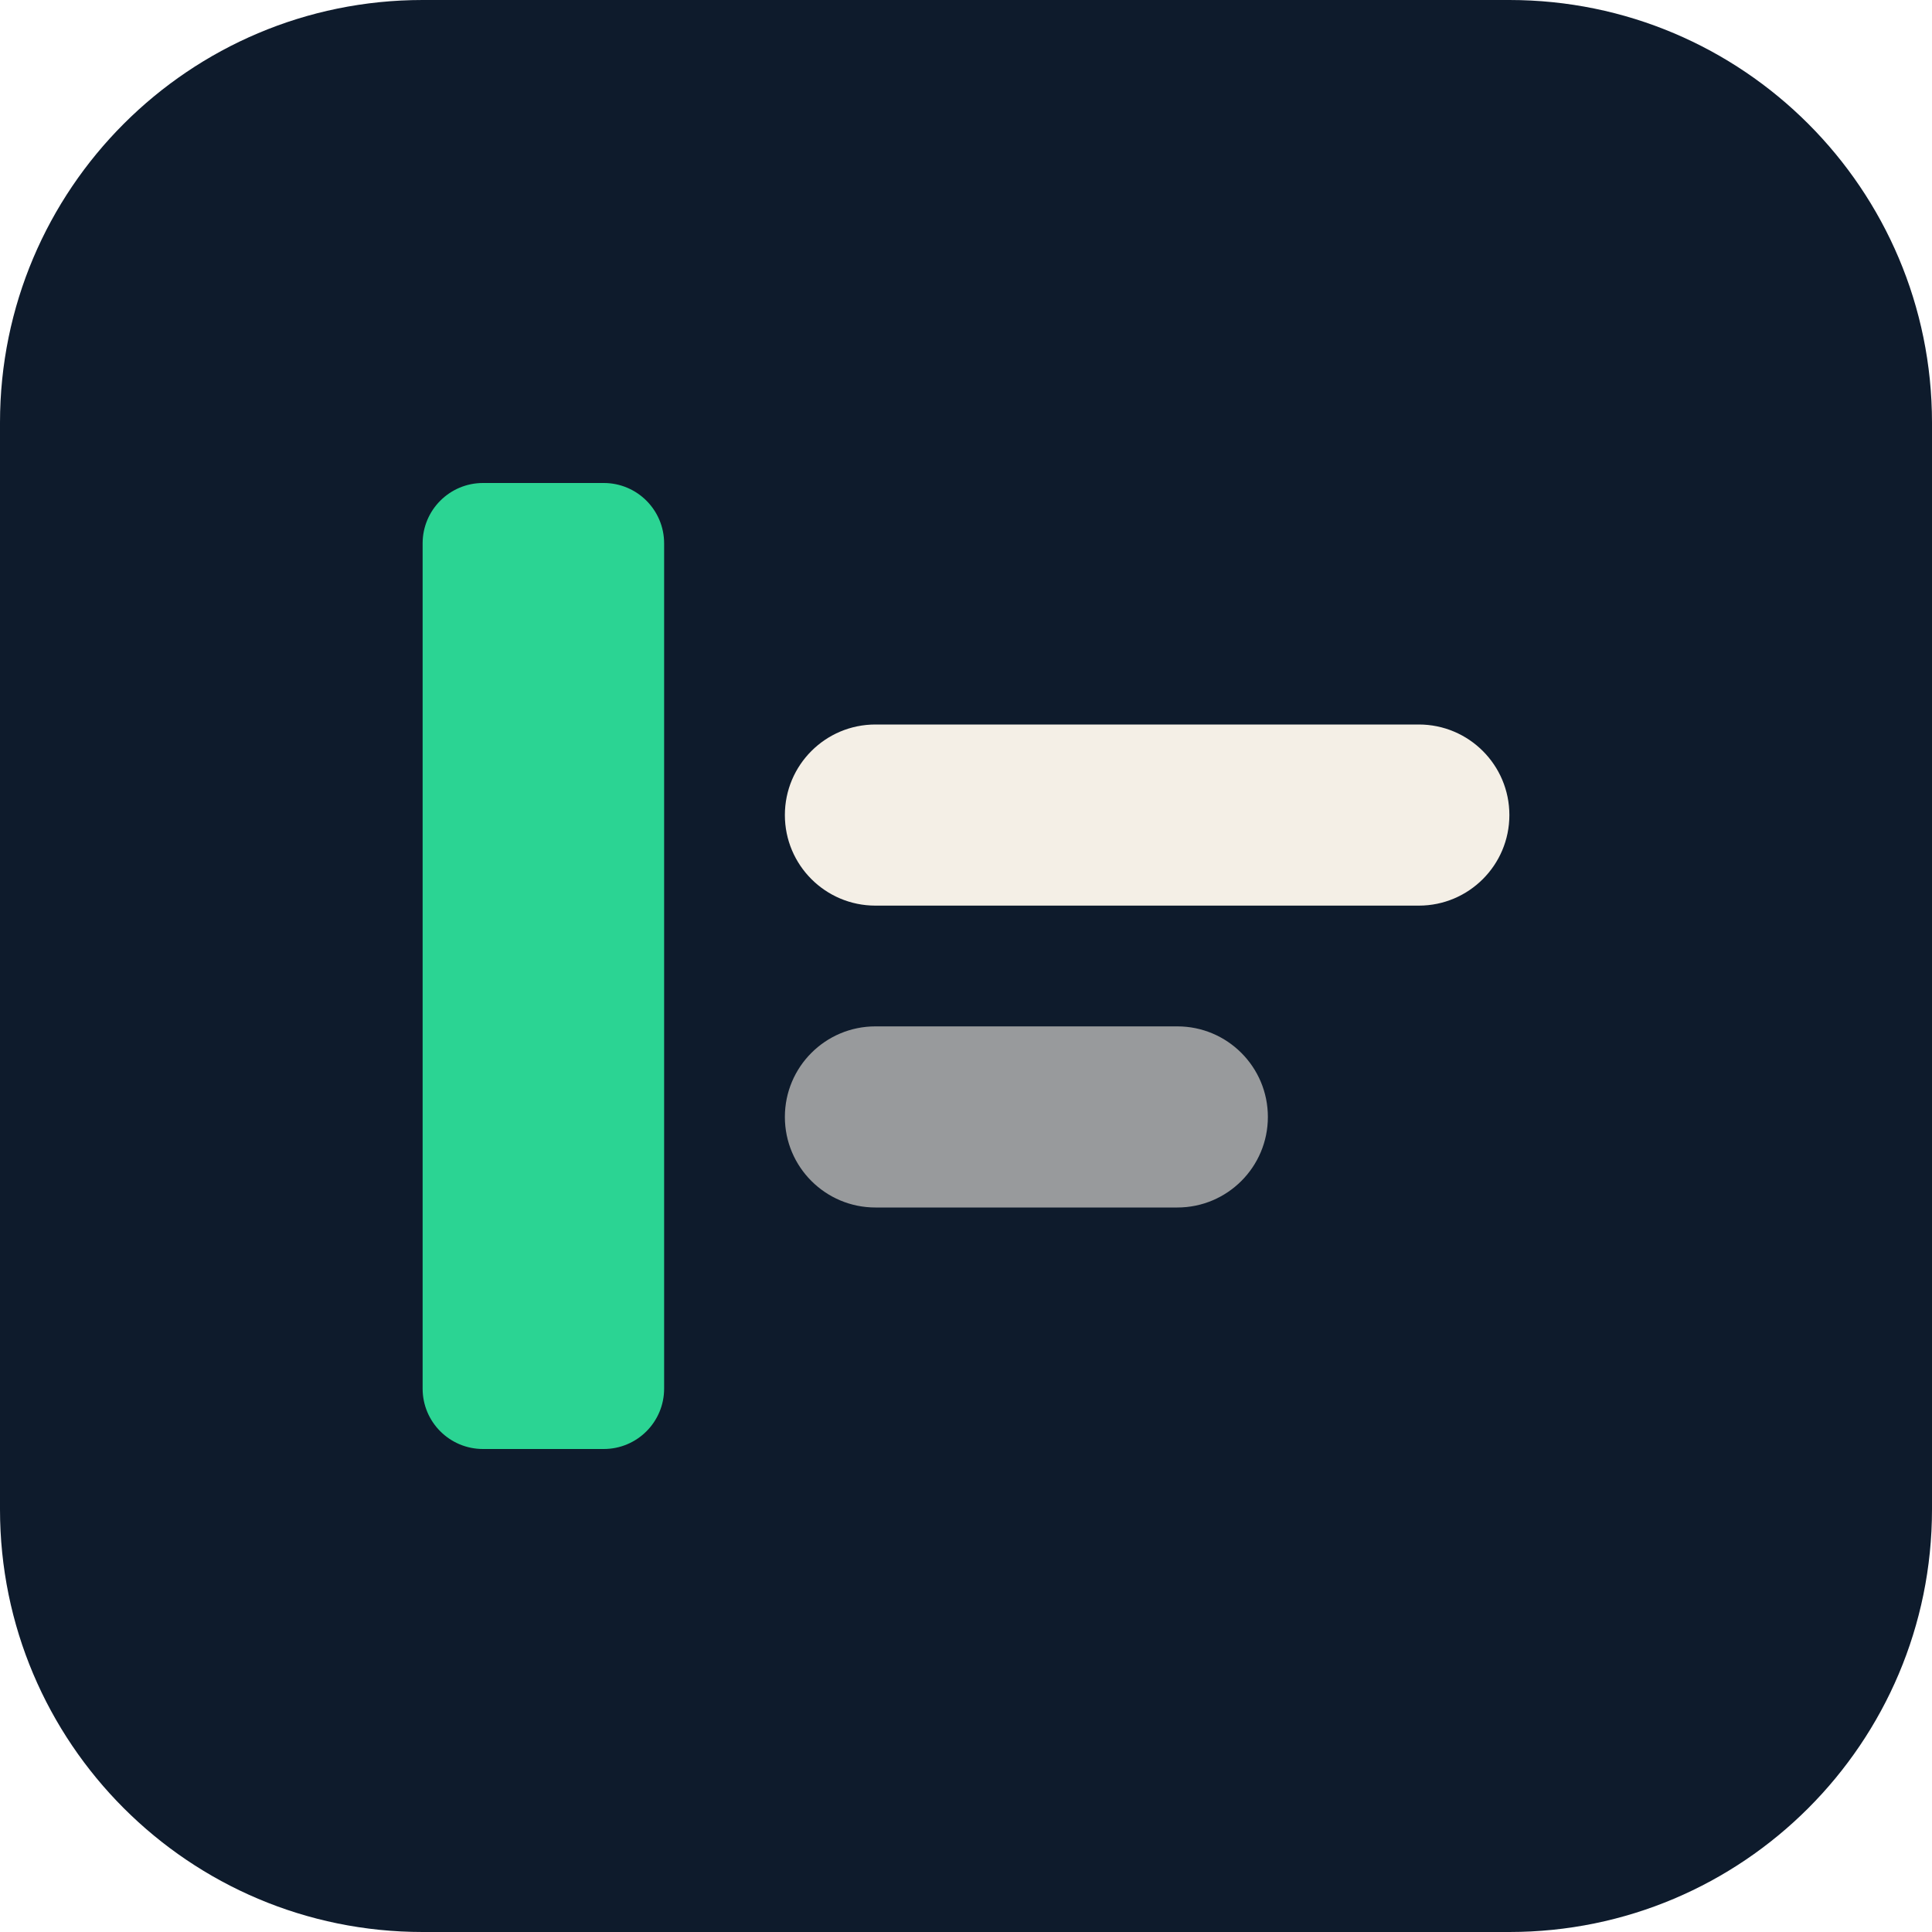
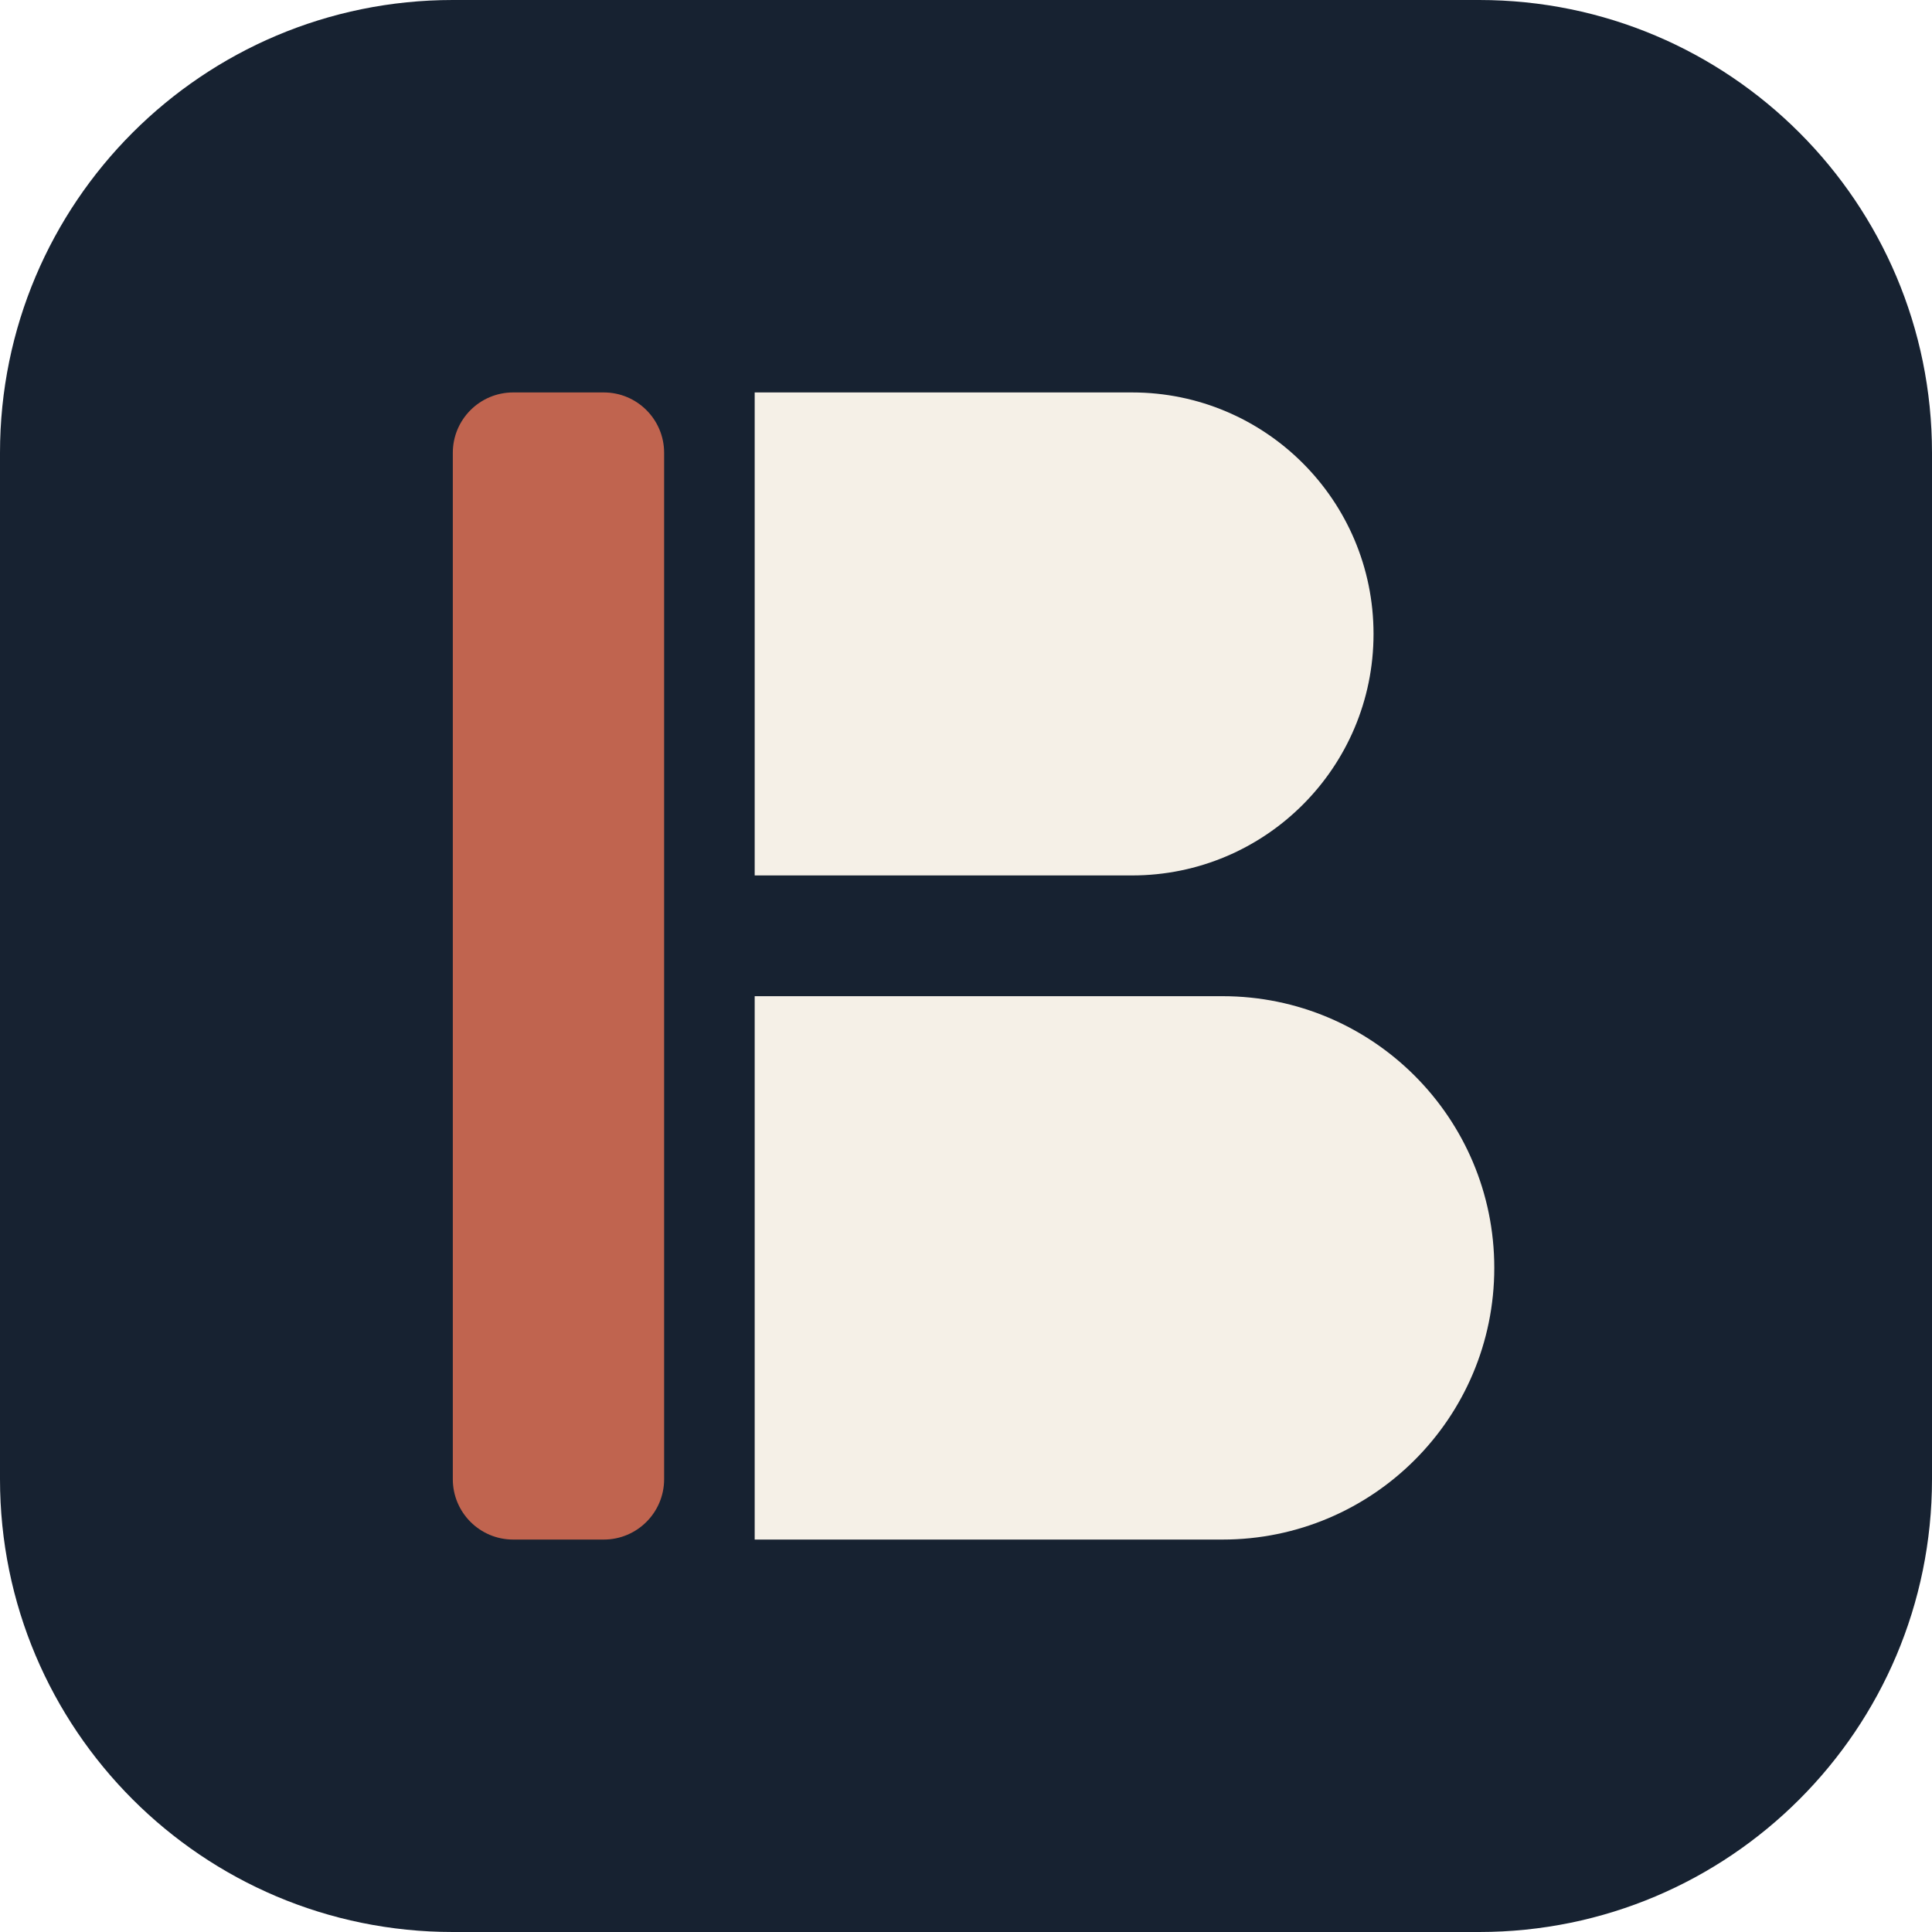
<svg xmlns="http://www.w3.org/2000/svg" viewBox="0 0 64 64">
-   <rect width="64" height="64" rx="14" fill="#0E1B2C" />
-   <rect x="14" y="16" width="8" height="32" rx="2" fill="#2BD493" />
-   <rect x="26" y="24" width="24" height="6" rx="3" fill="#F4EFE6" />
-   <rect x="26" y="34" width="16" height="6" rx="3" fill="#F4EFE6" opacity=".6" />
+   <rect width="64" height="64" rx="15" fill="#172231" />
+   <rect x="15" y="13" width="7" height="38" rx="2" fill="#C0644F" />
+   <path d="M25 13h12.5a8 8 0 0 1 0 16H25z" fill="#F5F0E7" />
+   <path d="M25 33h15.5a9 9 0 0 1 0 18H25z" fill="#F5F0E7" />
</svg>
